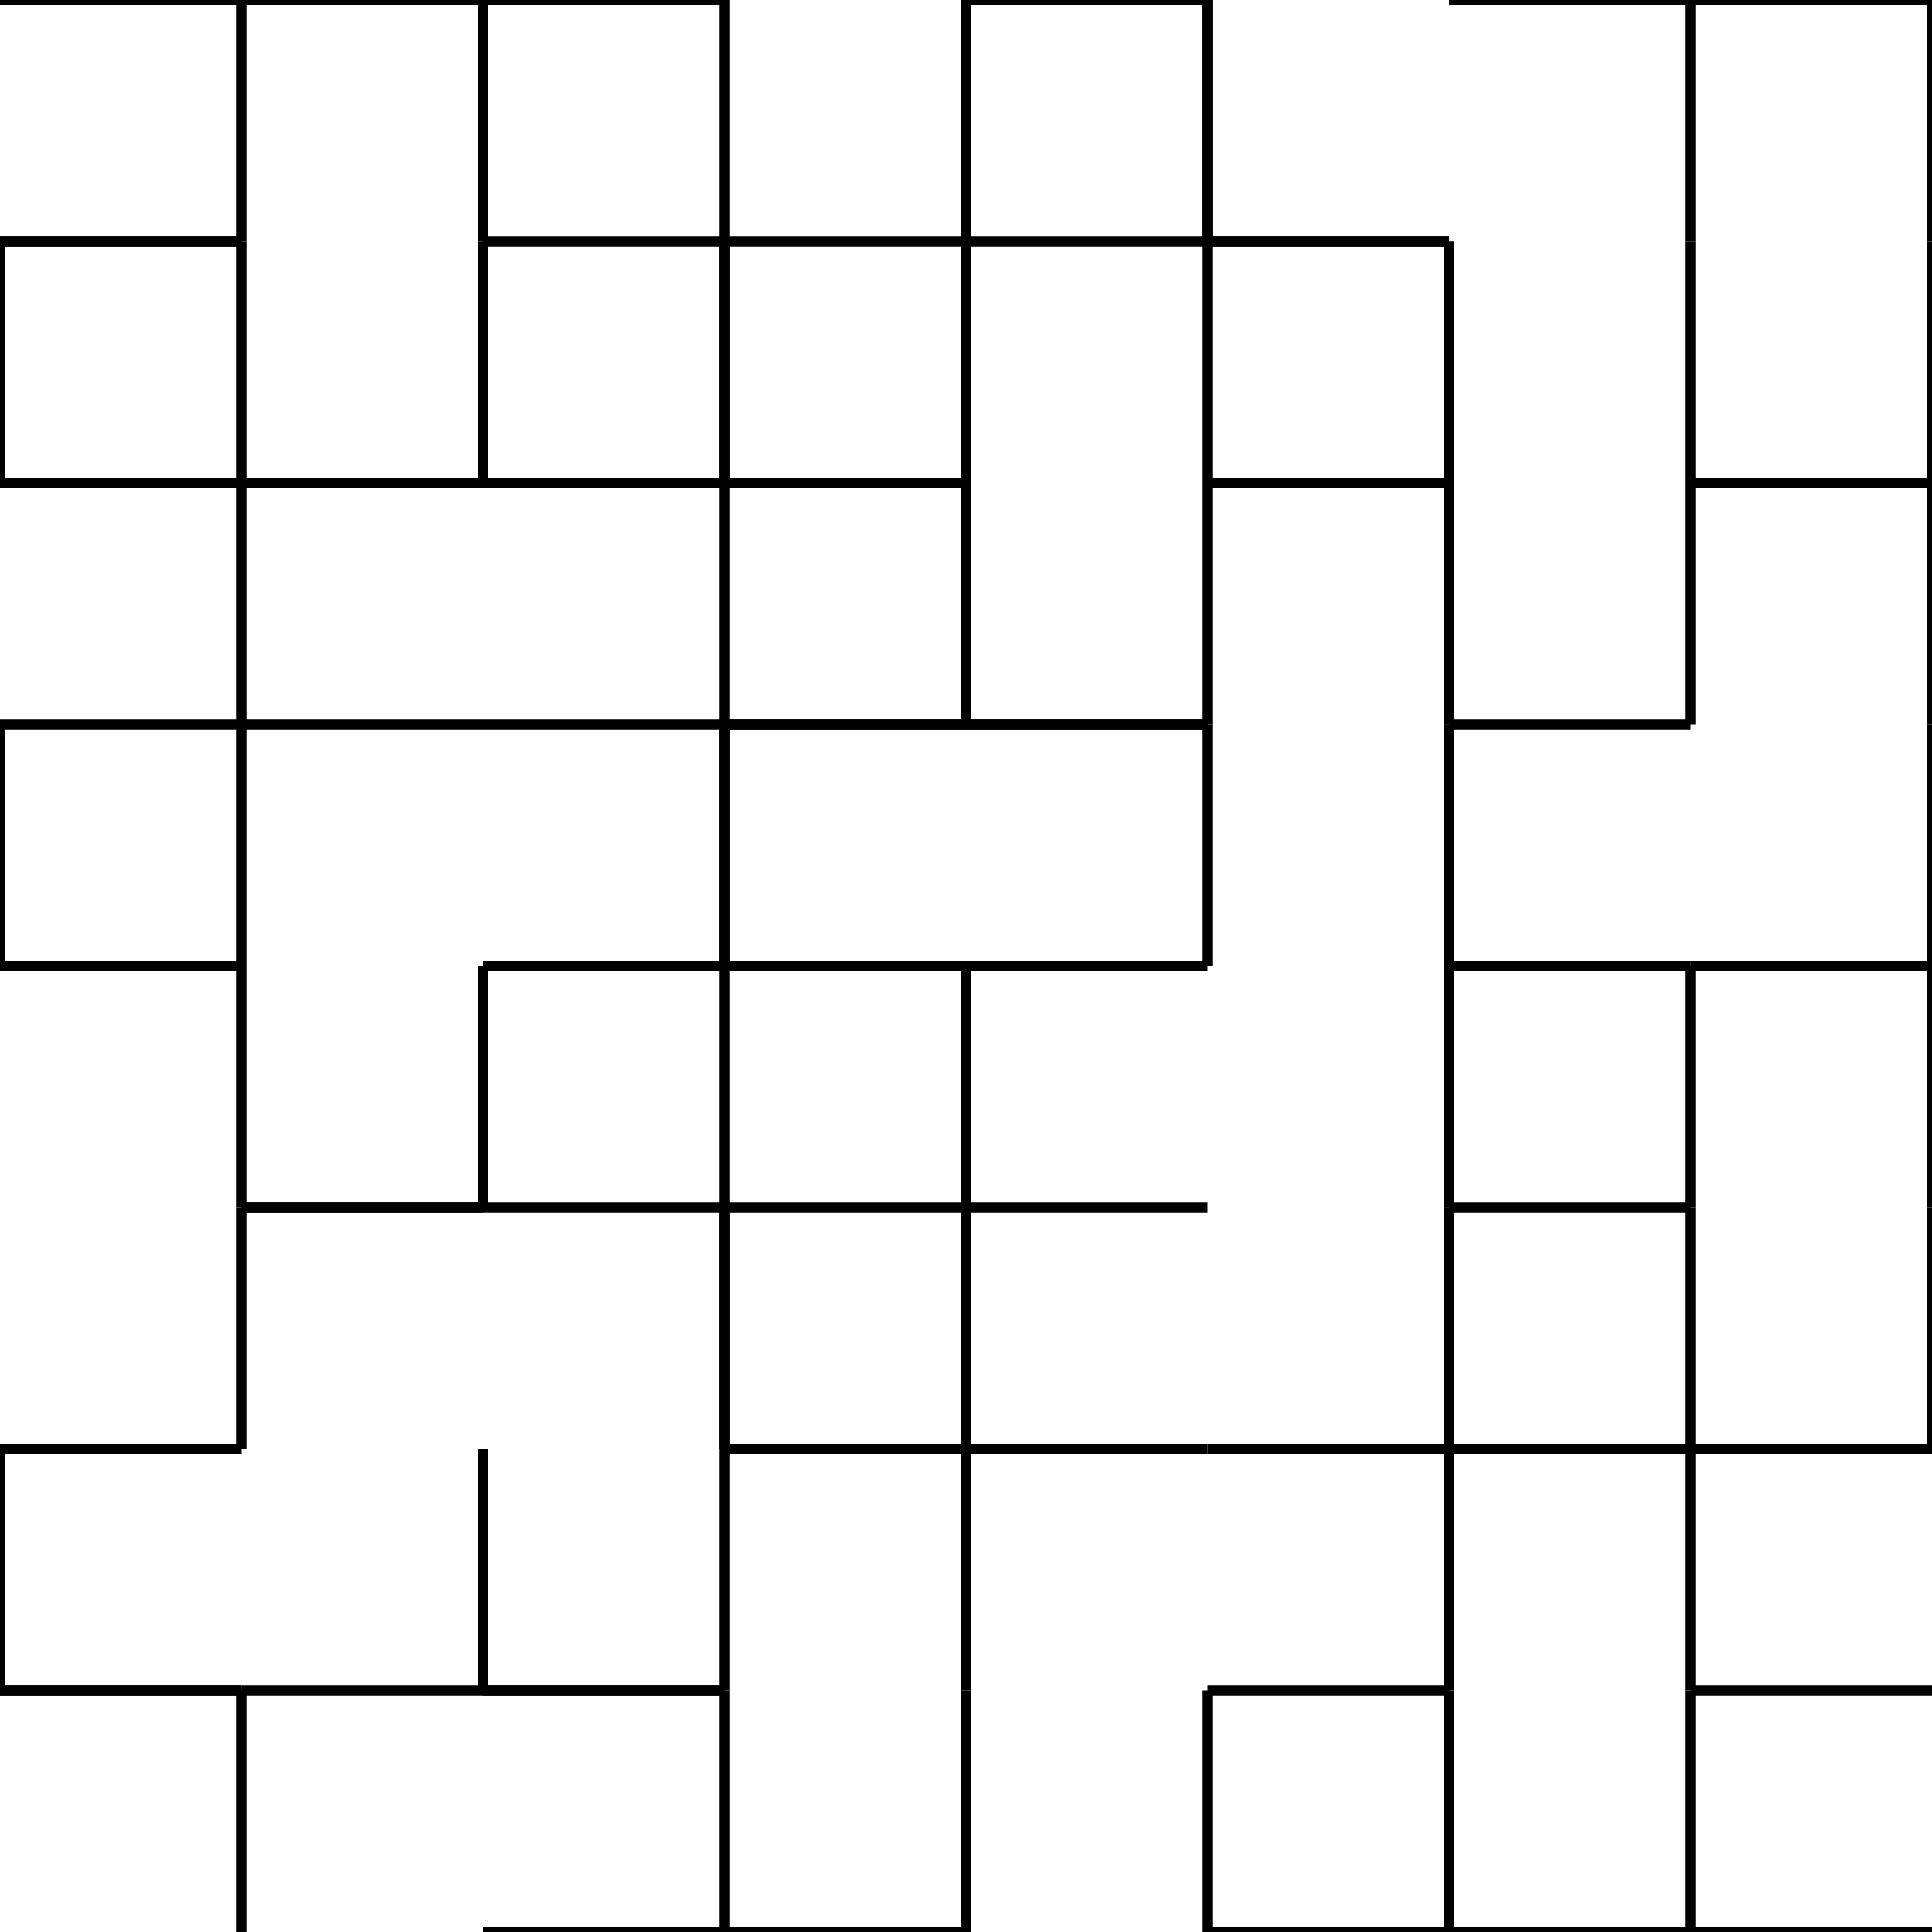
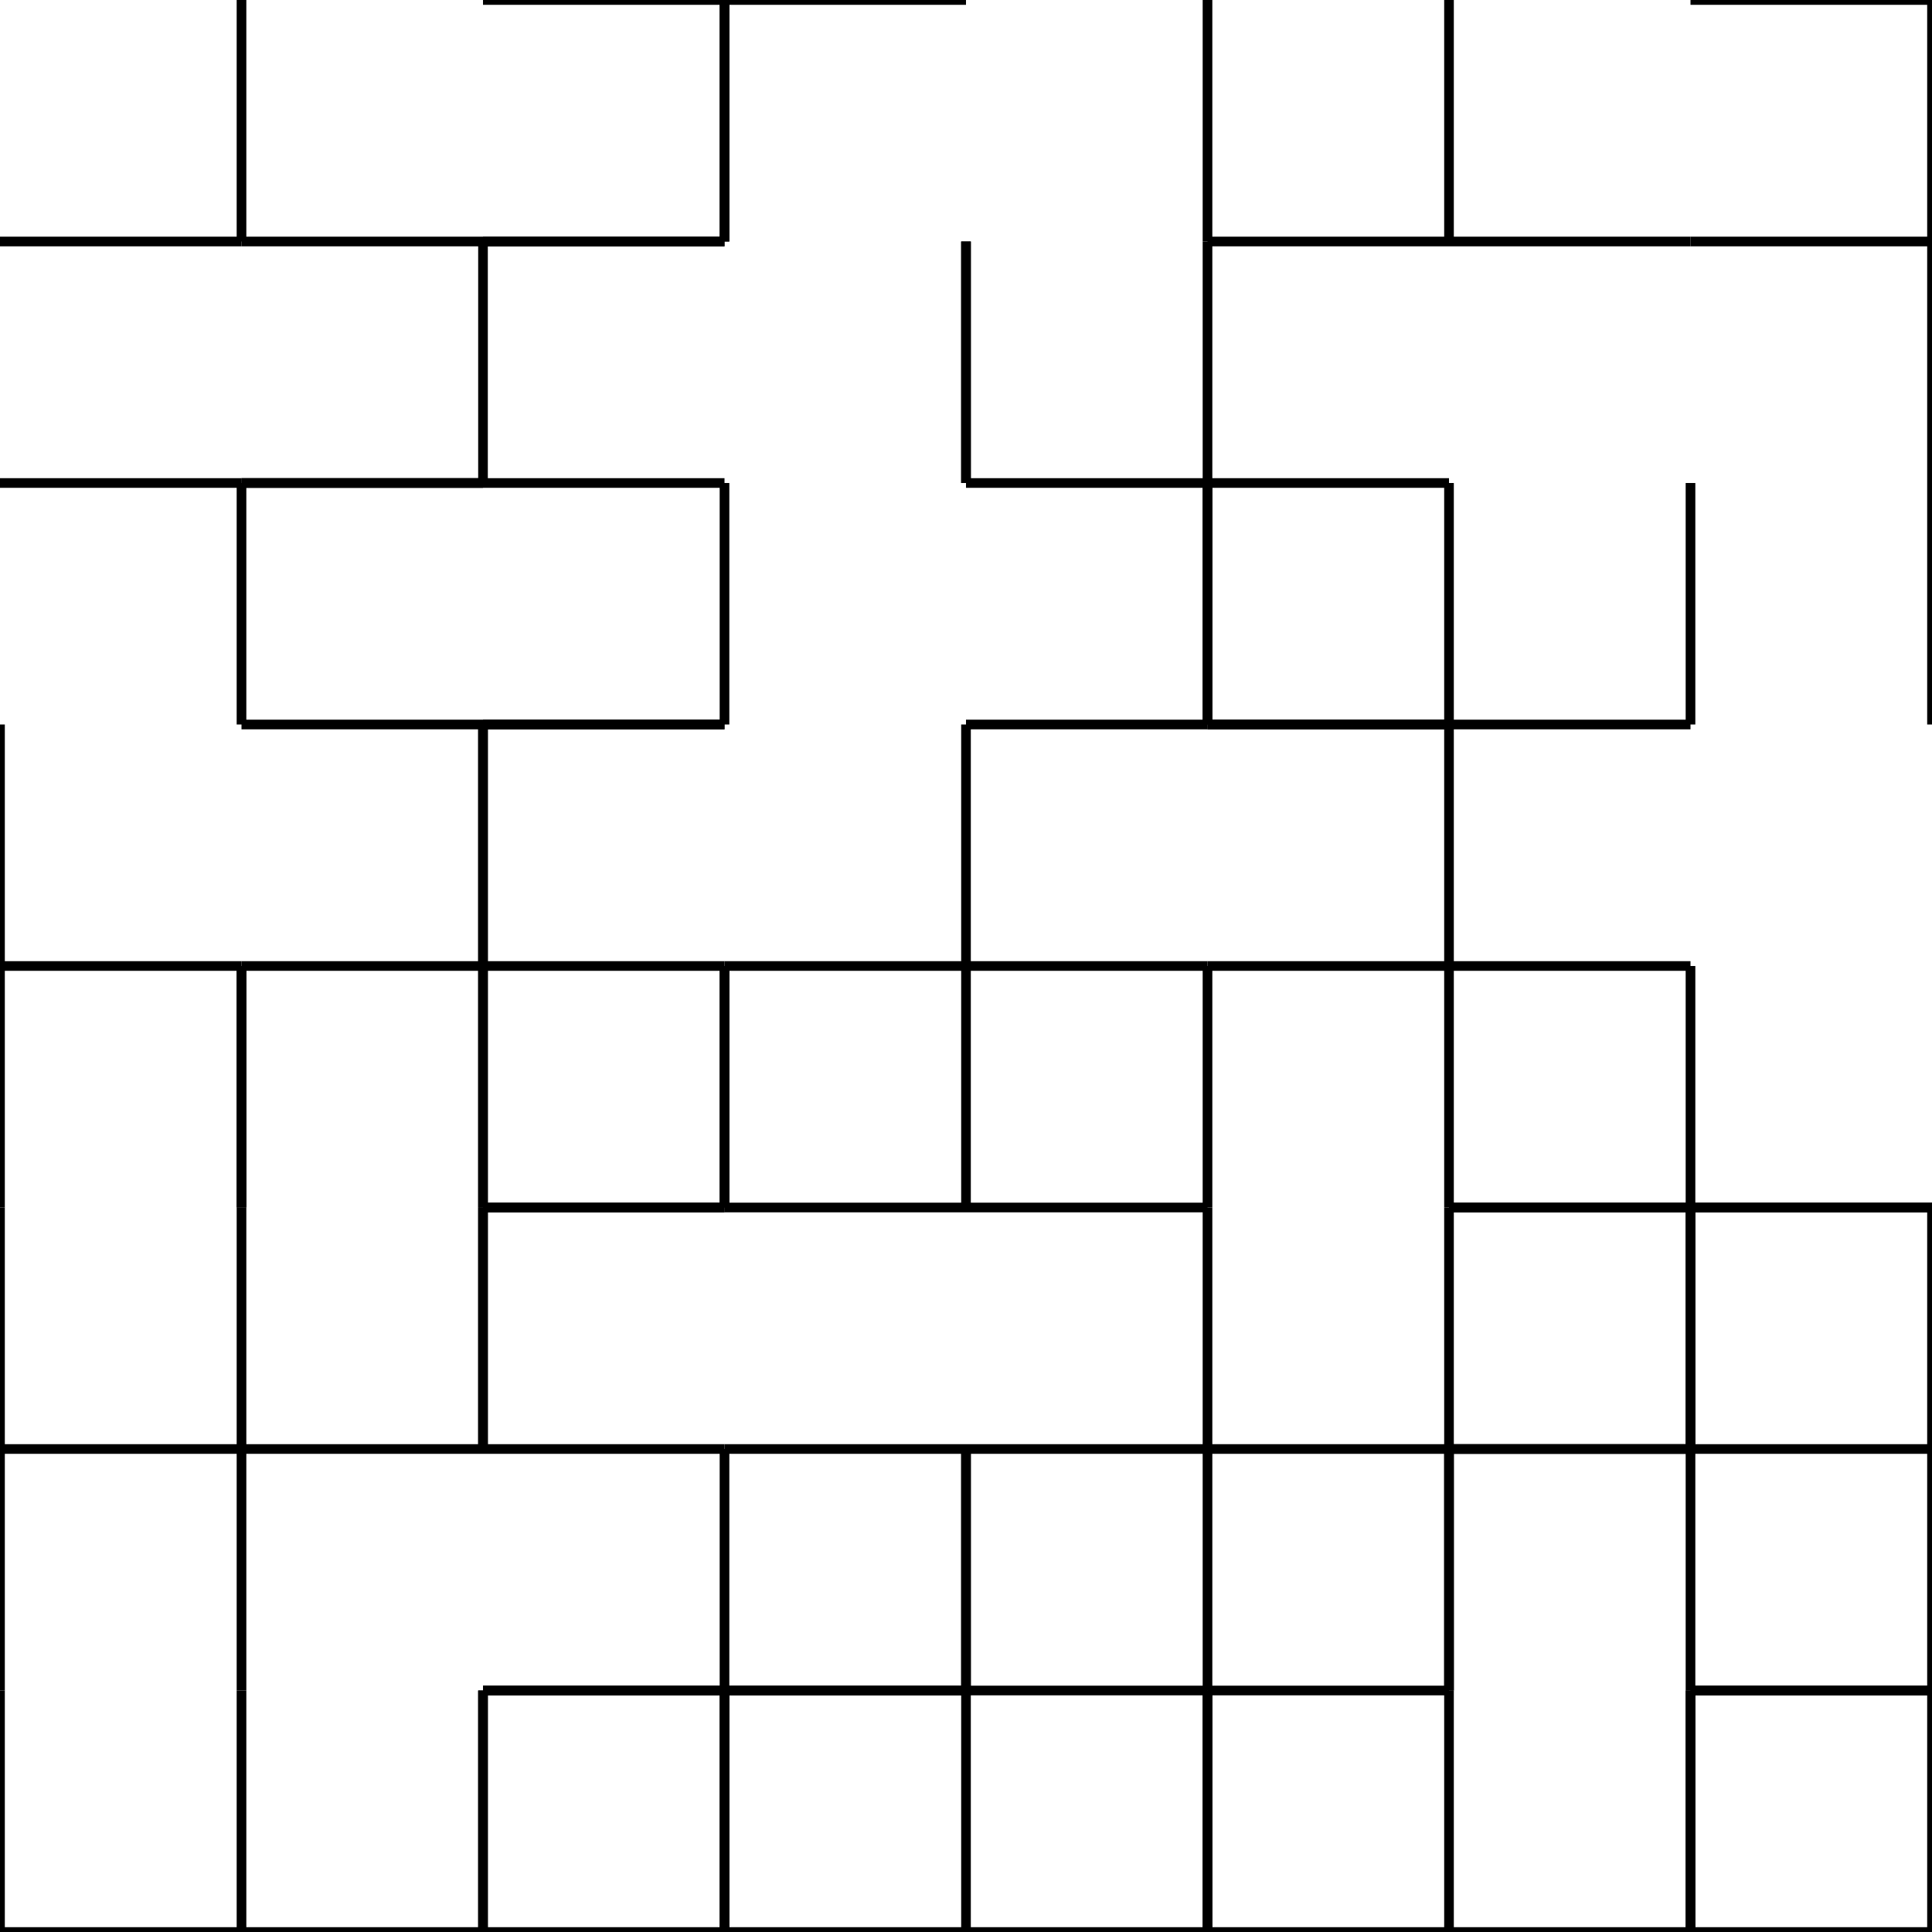
<svg xmlns="http://www.w3.org/2000/svg" width="200" height="200">
  <g opacity="1.0">
-     <line x1="0" y1="0" x2="25.0" y2="0.0" stroke="black" />
    <line x1="0.0" y1="25.0" x2="25.0" y2="25.0" stroke="black" />
-     <line x1="50.0" y1="25.0" x2="50.0" y2="0.0" stroke="black" />
-     <line x1="25.0" y1="0.0" x2="50.0" y2="0.0" stroke="black" />
+     <line x1="25.0" y1="25.0" x2="50.0" y2="25.0" stroke="black" />
    <line x1="25.0" y1="25.0" x2="25.0" y2="0.0" stroke="black" />
    <line x1="50.0" y1="25.0" x2="50.0" y2="50.0" stroke="black" />
-     <line x1="0.0" y1="50.0" x2="25.0" y2="50.0" stroke="black" />
-     <line x1="25.0" y1="50.0" x2="25.0" y2="25.0" stroke="black" />
-     <line x1="0.0" y1="25.0" x2="25.0" y2="25.0" stroke="black" />
-     <line x1="0.0" y1="50.0" x2="0.0" y2="25.0" stroke="black" />
-     <line x1="75.0" y1="50.0" x2="75.0" y2="25.0" stroke="black" />
+     <line x1="25.0" y1="50.0" x2="50.0" y2="50.0" stroke="black" />
+     <line x1="50.0" y1="50.0" x2="75.0" y2="50.0" stroke="black" />
    <line x1="50.0" y1="25.0" x2="75.0" y2="25.0" stroke="black" />
-     <line x1="75.0" y1="25.0" x2="100.0" y2="25.0" stroke="black" />
-     <line x1="75.0" y1="50.0" x2="100.0" y2="50.0" stroke="black" />
-     <line x1="75.0" y1="25.0" x2="75.0" y2="50.0" stroke="black" />
-     <line x1="100.0" y1="25.0" x2="100.0" y2="0.0" stroke="black" />
+     <line x1="100.0" y1="25.0" x2="100.0" y2="50.0" stroke="black" />
+     <line x1="75.0" y1="0.0" x2="100.0" y2="0.0" stroke="black" />
    <line x1="75.0" y1="25.0" x2="75.0" y2="0.0" stroke="black" />
    <line x1="50.0" y1="0.0" x2="75.0" y2="0.0" stroke="black" />
-     <line x1="50.0" y1="50.0" x2="75.0" y2="50.0" stroke="black" />
+     <line x1="75.0" y1="0.0" x2="75.0" y2="25.0" stroke="black" />
+     <line x1="50.0" y1="25.0" x2="75.0" y2="25.0" stroke="black" />
    <line x1="75.0" y1="50.0" x2="75.0" y2="75.0" stroke="black" />
-     <line x1="75.0" y1="75.0" x2="100.0" y2="75.0" stroke="black" />
-     <line x1="100.0" y1="75.0" x2="100.0" y2="50.0" stroke="black" />
-     <line x1="75.0" y1="75.0" x2="100.0" y2="75.0" stroke="black" />
-     <line x1="75.0" y1="75.0" x2="75.0" y2="100.0" stroke="black" />
-     <line x1="75.0" y1="100.0" x2="75.0" y2="75.0" stroke="black" />
    <line x1="50.0" y1="75.0" x2="75.0" y2="75.0" stroke="black" />
+     <line x1="75.0" y1="100.0" x2="100.0" y2="100.0" stroke="black" />
+     <line x1="50.0" y1="100.0" x2="75.0" y2="100.0" stroke="black" />
+     <line x1="50.0" y1="75.0" x2="75.0" y2="75.0" stroke="black" />
+     <line x1="50.0" y1="100.0" x2="50.0" y2="75.0" stroke="black" />
+     <line x1="0.0" y1="100.0" x2="25.0" y2="100.0" stroke="black" />
    <line x1="0.0" y1="100.0" x2="0.0" y2="75.0" stroke="black" />
-     <line x1="25.0" y1="75.0" x2="25.0" y2="100.0" stroke="black" />
+     <line x1="50.0" y1="75.0" x2="50.0" y2="100.0" stroke="black" />
    <line x1="25.0" y1="75.0" x2="50.0" y2="75.0" stroke="black" />
    <line x1="25.0" y1="50.0" x2="50.0" y2="50.0" stroke="black" />
+     <line x1="0.0" y1="50.0" x2="25.0" y2="50.0" stroke="black" />
    <line x1="25.0" y1="50.0" x2="25.0" y2="75.0" stroke="black" />
-     <line x1="0.0" y1="75.0" x2="25.0" y2="75.0" stroke="black" />
-     <line x1="100.0" y1="75.0" x2="125.0" y2="75.0" stroke="black" />
-     <line x1="125.0" y1="75.0" x2="125.0" y2="100.0" stroke="black" />
+     <line x1="100.0" y1="100.0" x2="100.0" y2="75.0" stroke="black" />
+     <line x1="125.0" y1="75.0" x2="150.0" y2="75.0" stroke="black" />
+     <line x1="150.0" y1="75.0" x2="150.0" y2="100.0" stroke="black" />
+     <line x1="125.0" y1="100.0" x2="150.0" y2="100.0" stroke="black" />
+     <line x1="125.0" y1="75.0" x2="150.0" y2="75.0" stroke="black" />
    <line x1="150.0" y1="75.0" x2="150.0" y2="50.0" stroke="black" />
-     <line x1="125.0" y1="50.0" x2="150.0" y2="50.0" stroke="black" />
+     <line x1="125.0" y1="75.0" x2="125.0" y2="50.0" stroke="black" />
+     <line x1="100.0" y1="50.0" x2="125.0" y2="50.0" stroke="black" />
    <line x1="125.0" y1="50.0" x2="125.0" y2="75.0" stroke="black" />
    <line x1="100.0" y1="75.0" x2="125.0" y2="75.0" stroke="black" />
-     <line x1="100.0" y1="50.0" x2="100.0" y2="75.0" stroke="black" />
-     <line x1="175.0" y1="50.0" x2="175.0" y2="75.0" stroke="black" />
    <line x1="150.0" y1="75.0" x2="175.0" y2="75.0" stroke="black" />
-     <line x1="150.0" y1="50.0" x2="150.0" y2="75.0" stroke="black" />
    <line x1="200.0" y1="75.0" x2="200.0" y2="50.0" stroke="black" />
-     <line x1="200.0" y1="75.0" x2="200.0" y2="100.0" stroke="black" />
-     <line x1="175.0" y1="100.0" x2="200.0" y2="100.0" stroke="black" />
+     <line x1="175.0" y1="75.0" x2="175.0" y2="50.0" stroke="black" />
    <line x1="150.0" y1="100.0" x2="175.0" y2="100.0" stroke="black" />
-     <line x1="150.0" y1="100.0" x2="150.0" y2="75.0" stroke="black" />
-     <line x1="150.0" y1="50.0" x2="150.0" y2="25.0" stroke="black" />
+     <line x1="150.0" y1="25.0" x2="175.0" y2="25.0" stroke="black" />
+     <line x1="175.0" y1="25.0" x2="200.0" y2="25.0" stroke="black" />
    <line x1="200.0" y1="25.0" x2="200.0" y2="50.0" stroke="black" />
-     <line x1="175.0" y1="50.0" x2="200.0" y2="50.0" stroke="black" />
-     <line x1="175.0" y1="25.0" x2="175.0" y2="50.0" stroke="black" />
    <line x1="200.0" y1="25.0" x2="200.0" y2="0.0" stroke="black" />
    <line x1="175.0" y1="0.0" x2="200.0" y2="0.0" stroke="black" />
-     <line x1="150.0" y1="0.0" x2="175.0" y2="0.0" stroke="black" />
-     <line x1="175.0" y1="0.0" x2="175.0" y2="25.0" stroke="black" />
-     <line x1="100.0" y1="0.0" x2="125.0" y2="0.0" stroke="black" />
+     <line x1="150.0" y1="0.0" x2="150.0" y2="25.0" stroke="black" />
    <line x1="125.0" y1="0.0" x2="125.0" y2="25.0" stroke="black" />
    <line x1="125.0" y1="25.0" x2="150.0" y2="25.0" stroke="black" />
-     <line x1="125.0" y1="25.0" x2="125.0" y2="0.0" stroke="black" />
-     <line x1="125.0" y1="25.0" x2="150.0" y2="25.0" stroke="black" />
-     <line x1="150.0" y1="25.0" x2="150.0" y2="50.0" stroke="black" />
    <line x1="125.0" y1="50.0" x2="150.0" y2="50.0" stroke="black" />
-     <line x1="125.0" y1="50.0" x2="125.0" y2="25.0" stroke="black" />
-     <line x1="100.0" y1="25.0" x2="125.0" y2="25.0" stroke="black" />
+     <line x1="125.0" y1="25.0" x2="125.0" y2="50.0" stroke="black" />
    <line x1="100.0" y1="50.0" x2="100.0" y2="25.0" stroke="black" />
    <line x1="100.0" y1="100.0" x2="125.0" y2="100.0" stroke="black" />
-     <line x1="100.0" y1="100.0" x2="100.0" y2="125.0" stroke="black" />
-     <line x1="150.0" y1="125.0" x2="150.0" y2="100.0" stroke="black" />
+     <line x1="100.0" y1="125.0" x2="125.0" y2="125.0" stroke="black" />
+     <line x1="125.0" y1="125.0" x2="125.0" y2="100.0" stroke="black" />
    <line x1="150.0" y1="125.0" x2="150.0" y2="150.0" stroke="black" />
-     <line x1="100.0" y1="150.0" x2="125.0" y2="150.0" stroke="black" />
-     <line x1="100.0" y1="125.0" x2="125.0" y2="125.0" stroke="black" />
-     <line x1="100.0" y1="150.0" x2="100.0" y2="125.0" stroke="black" />
+     <line x1="125.0" y1="150.0" x2="150.0" y2="150.0" stroke="black" />
+     <line x1="125.0" y1="150.0" x2="125.0" y2="125.0" stroke="black" />
+     <line x1="150.0" y1="150.0" x2="175.0" y2="150.0" stroke="black" />
+     <line x1="175.0" y1="150.0" x2="175.0" y2="125.0" stroke="black" />
    <line x1="150.0" y1="125.0" x2="175.0" y2="125.0" stroke="black" />
-     <line x1="150.0" y1="150.0" x2="150.0" y2="125.0" stroke="black" />
+     <line x1="175.0" y1="125.0" x2="200.0" y2="125.0" stroke="black" />
    <line x1="200.0" y1="125.0" x2="200.0" y2="150.0" stroke="black" />
+     <line x1="175.0" y1="150.0" x2="200.0" y2="150.0" stroke="black" />
    <line x1="175.0" y1="125.0" x2="175.0" y2="150.0" stroke="black" />
-     <line x1="200.0" y1="125.0" x2="200.0" y2="100.0" stroke="black" />
-     <line x1="150.0" y1="100.0" x2="175.0" y2="100.0" stroke="black" />
+     <line x1="175.0" y1="125.0" x2="200.0" y2="125.0" stroke="black" />
    <line x1="175.0" y1="100.0" x2="175.0" y2="125.0" stroke="black" />
+     <line x1="150.0" y1="125.0" x2="175.0" y2="125.0" stroke="black" />
+     <line x1="150.0" y1="100.0" x2="150.0" y2="125.0" stroke="black" />
    <line x1="150.0" y1="150.0" x2="175.0" y2="150.0" stroke="black" />
    <line x1="175.0" y1="150.0" x2="175.0" y2="175.0" stroke="black" />
-     <line x1="175.0" y1="150.0" x2="200.0" y2="150.0" stroke="black" />
+     <line x1="150.0" y1="150.0" x2="150.0" y2="175.0" stroke="black" />
    <line x1="175.0" y1="175.0" x2="200.0" y2="175.0" stroke="black" />
+     <line x1="200.0" y1="175.0" x2="200.0" y2="150.0" stroke="black" />
+     <line x1="175.0" y1="175.0" x2="200.0" y2="175.0" stroke="black" />
+     <line x1="200.0" y1="175.0" x2="200.0" y2="200.0" stroke="black" />
    <line x1="175.0" y1="200.0" x2="200.0" y2="200.0" stroke="black" />
+     <line x1="175.0" y1="175.0" x2="175.0" y2="200.0" stroke="black" />
    <line x1="150.0" y1="200.0" x2="175.0" y2="200.0" stroke="black" />
    <line x1="175.0" y1="200.0" x2="175.0" y2="175.0" stroke="black" />
    <line x1="150.0" y1="200.0" x2="150.0" y2="175.0" stroke="black" />
-     <line x1="125.0" y1="175.0" x2="150.0" y2="175.0" stroke="black" />
+     <line x1="100.0" y1="200.0" x2="125.0" y2="200.0" stroke="black" />
+     <line x1="125.0" y1="200.0" x2="125.0" y2="175.0" stroke="black" />
+     <line x1="100.0" y1="175.0" x2="125.0" y2="175.0" stroke="black" />
+     <line x1="100.0" y1="200.0" x2="100.0" y2="175.0" stroke="black" />
    <line x1="125.0" y1="200.0" x2="150.0" y2="200.0" stroke="black" />
    <line x1="125.0" y1="175.0" x2="125.0" y2="200.0" stroke="black" />
+     <line x1="125.0" y1="175.0" x2="150.0" y2="175.0" stroke="black" />
    <line x1="150.0" y1="175.0" x2="150.0" y2="150.0" stroke="black" />
-     <line x1="125.0" y1="150.0" x2="150.0" y2="150.0" stroke="black" />
+     <line x1="100.0" y1="150.0" x2="125.0" y2="150.0" stroke="black" />
+     <line x1="125.0" y1="150.0" x2="125.0" y2="175.0" stroke="black" />
    <line x1="100.0" y1="150.0" x2="100.0" y2="175.0" stroke="black" />
-     <line x1="25.0" y1="200.0" x2="25.0" y2="175.0" stroke="black" />
-     <line x1="0.0" y1="175.0" x2="25.0" y2="175.0" stroke="black" />
-     <line x1="25.0" y1="175.0" x2="50.0" y2="175.0" stroke="black" />
-     <line x1="50.0" y1="175.0" x2="50.0" y2="150.0" stroke="black" />
+     <line x1="0" y1="200" x2="25.0" y2="200.0" stroke="black" />
+     <line x1="0" y1="200" x2="0.0" y2="175.0" stroke="black" />
+     <line x1="50.0" y1="175.0" x2="50.0" y2="200.0" stroke="black" />
+     <line x1="25.0" y1="200.0" x2="50.0" y2="200.0" stroke="black" />
+     <line x1="25.0" y1="175.0" x2="25.0" y2="200.0" stroke="black" />
+     <line x1="25.0" y1="150.0" x2="50.0" y2="150.0" stroke="black" />
    <line x1="0.0" y1="150.0" x2="25.0" y2="150.0" stroke="black" />
-     <line x1="0.0" y1="175.0" x2="25.0" y2="175.0" stroke="black" />
+     <line x1="25.0" y1="150.0" x2="25.0" y2="175.0" stroke="black" />
    <line x1="0.0" y1="150.0" x2="0.0" y2="175.0" stroke="black" />
+     <line x1="50.0" y1="150.0" x2="75.0" y2="150.0" stroke="black" />
    <line x1="75.0" y1="150.0" x2="75.0" y2="175.0" stroke="black" />
    <line x1="50.0" y1="175.0" x2="75.0" y2="175.0" stroke="black" />
-     <line x1="75.0" y1="150.0" x2="100.0" y2="150.0" stroke="black" />
-     <line x1="100.0" y1="175.0" x2="100.0" y2="200.0" stroke="black" />
+     <line x1="75.0" y1="175.0" x2="100.0" y2="175.0" stroke="black" />
+     <line x1="100.0" y1="175.0" x2="100.0" y2="150.0" stroke="black" />
+     <line x1="75.0" y1="175.0" x2="100.0" y2="175.0" stroke="black" />
    <line x1="75.0" y1="200.0" x2="100.0" y2="200.0" stroke="black" />
    <line x1="75.0" y1="175.0" x2="75.0" y2="200.0" stroke="black" />
    <line x1="50.0" y1="200.0" x2="75.0" y2="200.0" stroke="black" />
+     <line x1="75.0" y1="200.0" x2="75.0" y2="175.0" stroke="black" />
    <line x1="50.0" y1="175.0" x2="75.0" y2="175.0" stroke="black" />
-     <line x1="75.0" y1="150.0" x2="75.0" y2="125.0" stroke="black" />
+     <line x1="50.0" y1="200.0" x2="50.0" y2="175.0" stroke="black" />
    <line x1="50.0" y1="125.0" x2="75.0" y2="125.0" stroke="black" />
+     <line x1="50.0" y1="150.0" x2="50.0" y2="125.0" stroke="black" />
+     <line x1="75.0" y1="150.0" x2="100.0" y2="150.0" stroke="black" />
    <line x1="75.0" y1="125.0" x2="100.0" y2="125.0" stroke="black" />
-     <line x1="100.0" y1="125.0" x2="100.0" y2="150.0" stroke="black" />
-     <line x1="75.0" y1="125.0" x2="75.0" y2="150.0" stroke="black" />
-     <line x1="75.0" y1="100.0" x2="100.0" y2="100.0" stroke="black" />
+     <line x1="100.0" y1="125.0" x2="100.0" y2="100.0" stroke="black" />
    <line x1="75.0" y1="125.0" x2="75.0" y2="100.0" stroke="black" />
-     <line x1="50.0" y1="100.0" x2="75.0" y2="100.0" stroke="black" />
+     <line x1="75.0" y1="100.0" x2="75.0" y2="125.0" stroke="black" />
+     <line x1="50.0" y1="125.0" x2="75.0" y2="125.0" stroke="black" />
    <line x1="50.0" y1="100.0" x2="50.0" y2="125.0" stroke="black" />
-     <line x1="0.0" y1="100.0" x2="25.0" y2="100.0" stroke="black" />
-     <line x1="25.0" y1="125.0" x2="50.0" y2="125.0" stroke="black" />
+     <line x1="25.0" y1="100.0" x2="25.0" y2="125.0" stroke="black" />
+     <line x1="0.0" y1="100.0" x2="0.0" y2="125.0" stroke="black" />
+     <line x1="50.0" y1="125.0" x2="50.0" y2="100.0" stroke="black" />
+     <line x1="25.0" y1="100.0" x2="50.0" y2="100.0" stroke="black" />
    <line x1="25.0" y1="125.0" x2="25.0" y2="100.0" stroke="black" />
-     <line x1="25.0" y1="125.0" x2="50.0" y2="125.0" stroke="black" />
+     <line x1="50.0" y1="125.0" x2="50.0" y2="150.0" stroke="black" />
    <line x1="25.0" y1="150.0" x2="25.0" y2="125.0" stroke="black" />
+     <line x1="0.0" y1="150.0" x2="0.0" y2="125.0" stroke="black" />
  </g>
</svg>
